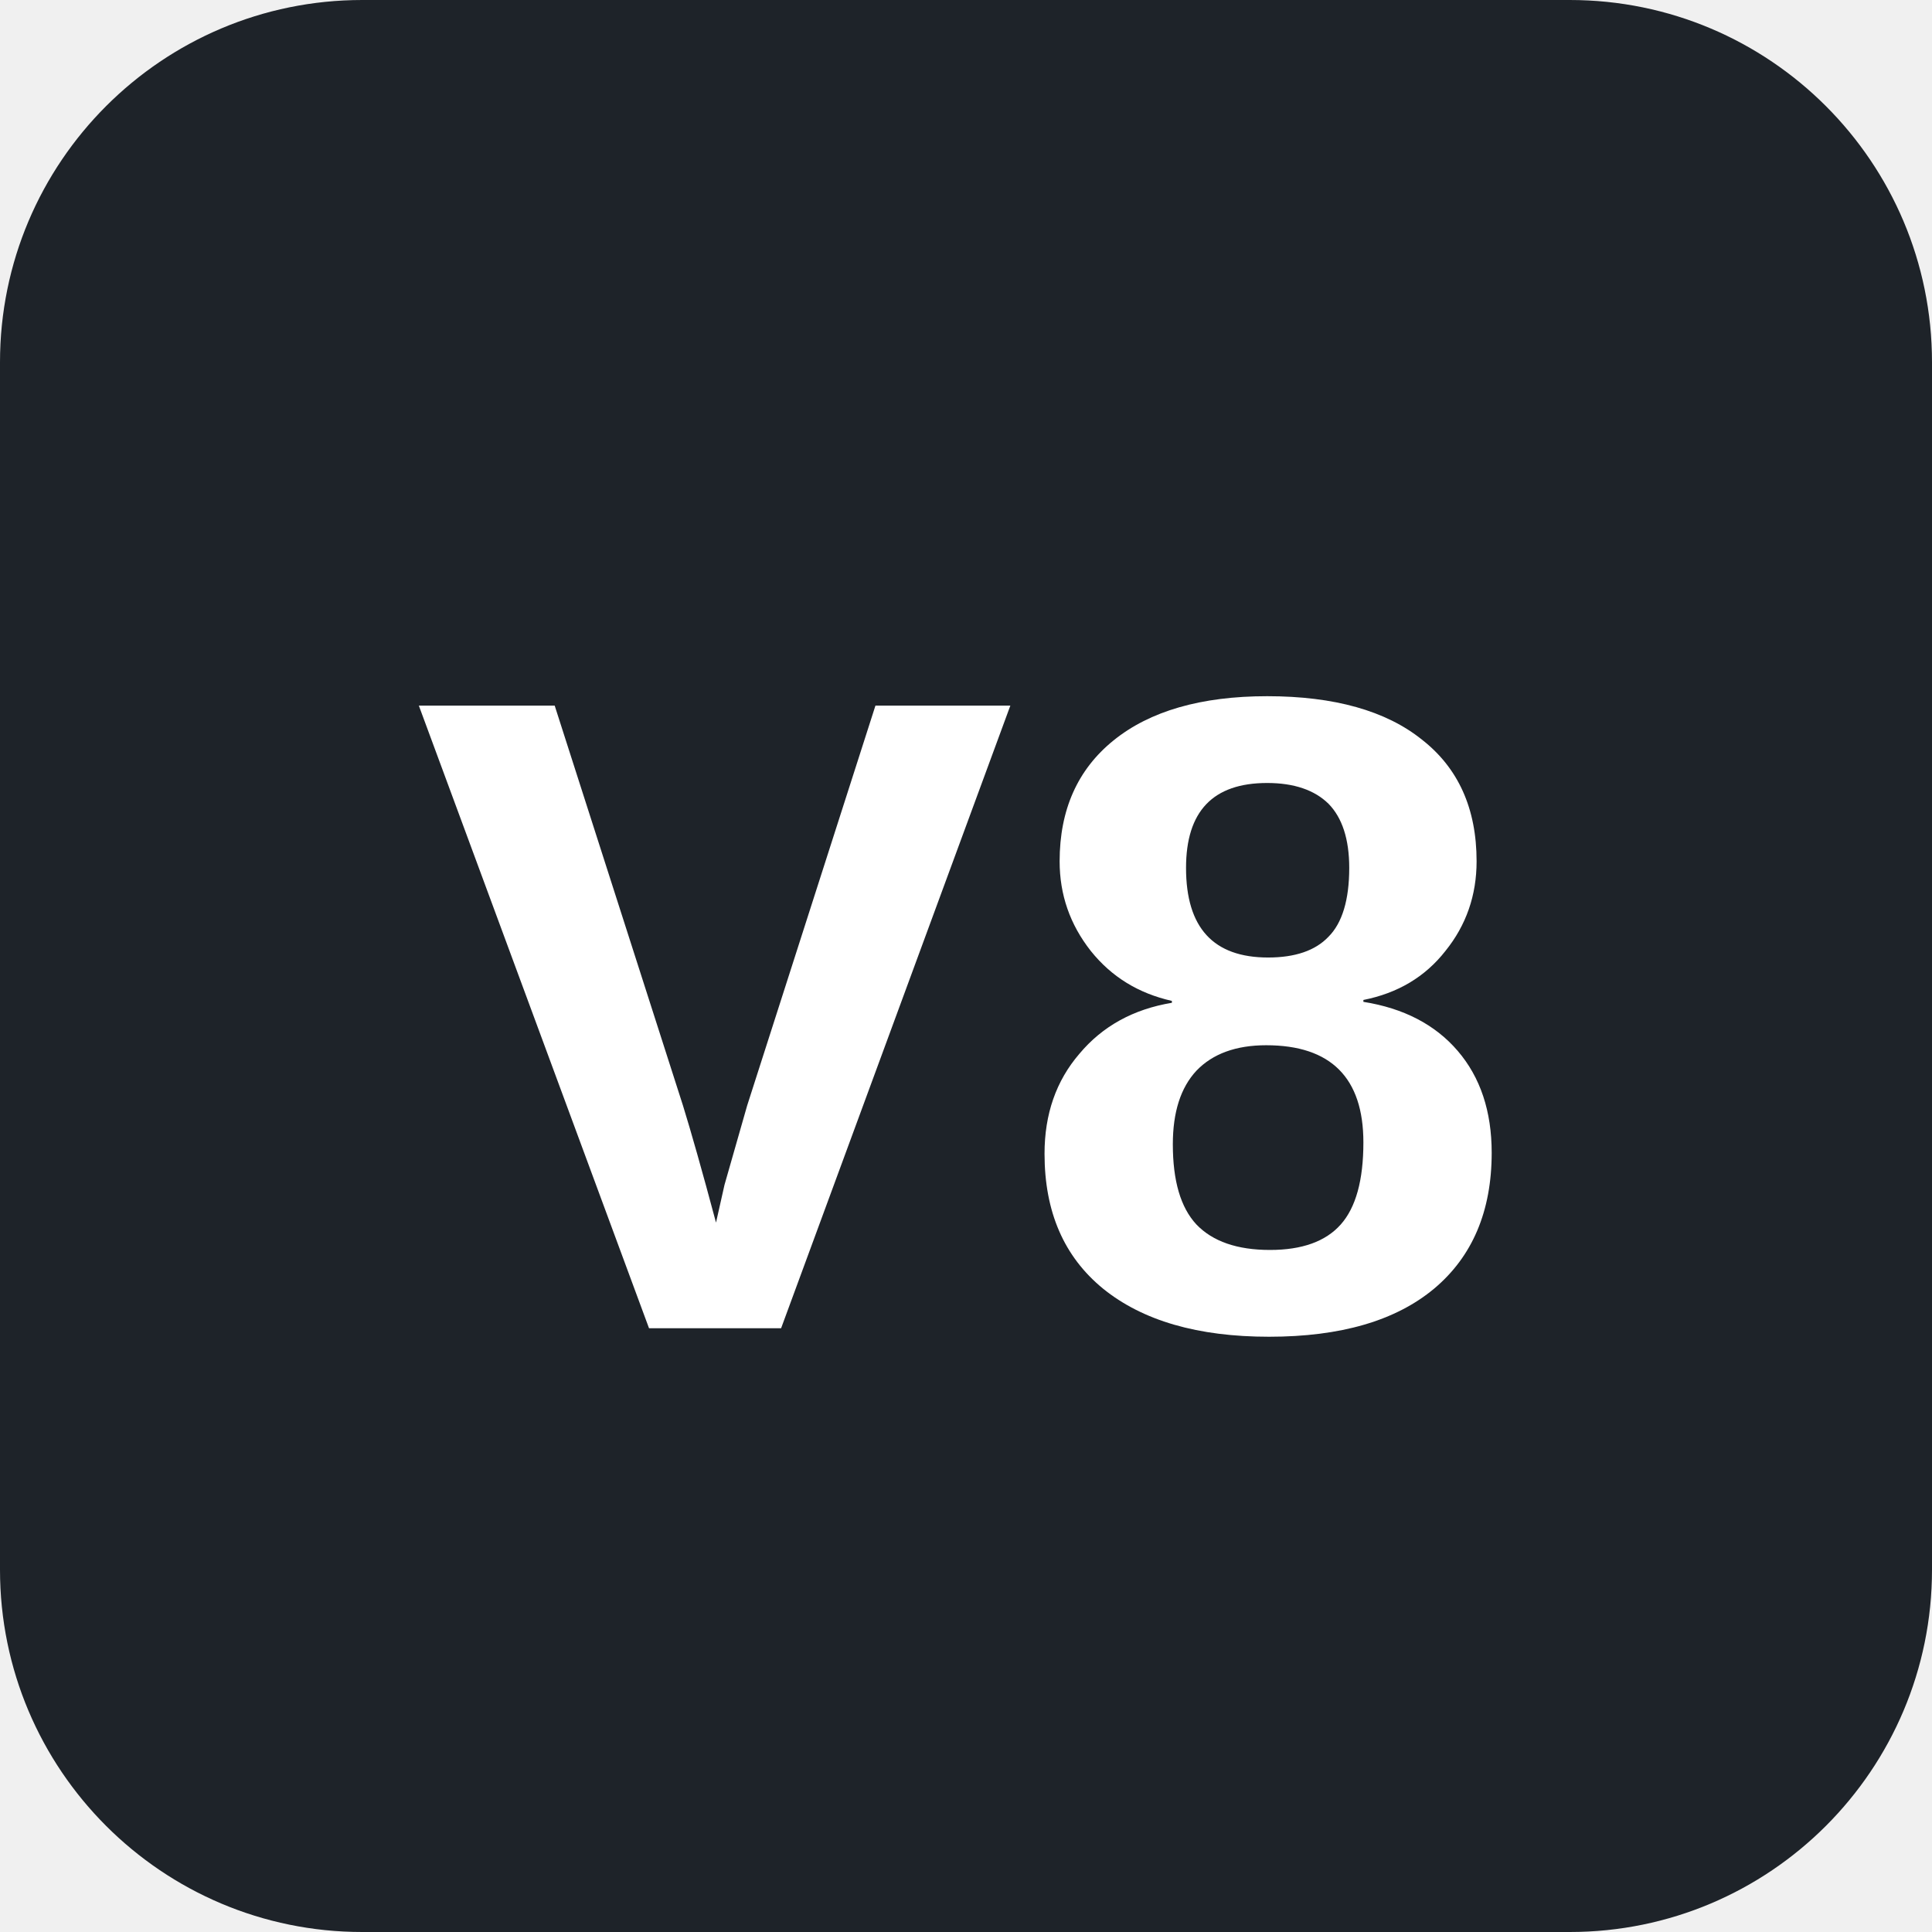
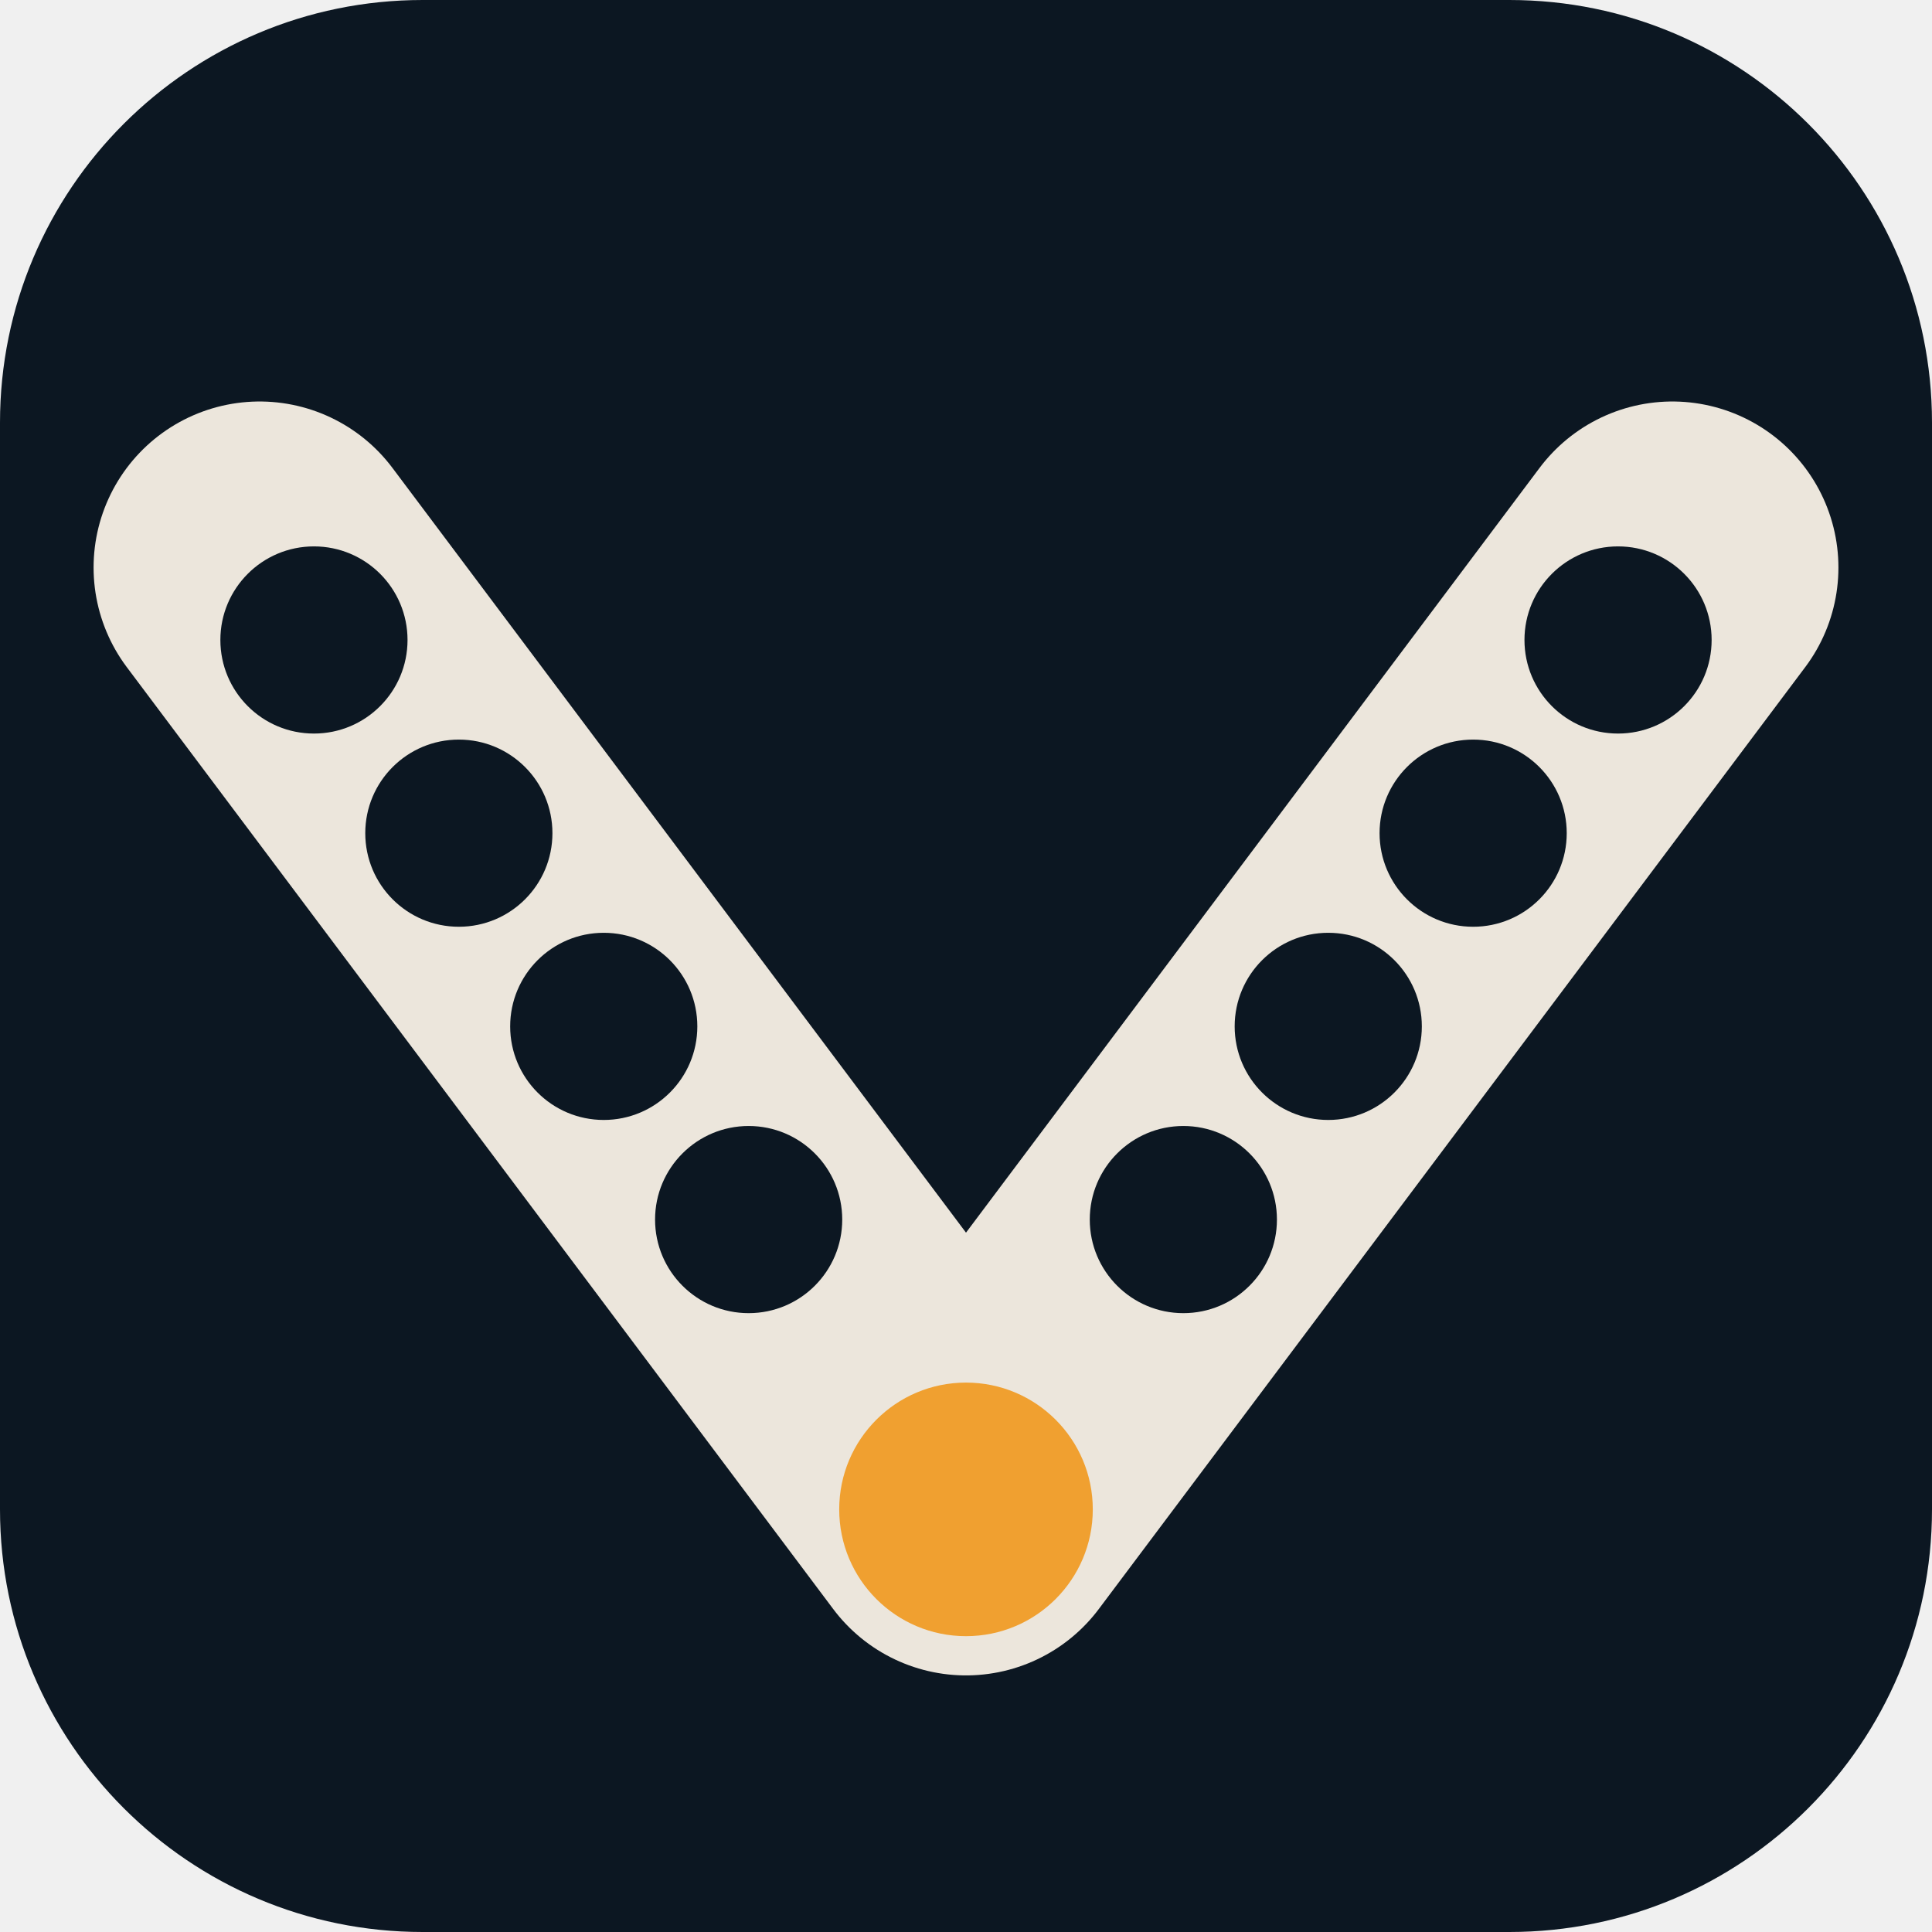
- <svg xmlns="http://www.w3.org/2000/svg" viewBox="0 0 32 32">
-   <rect width="32" height="32" rx="6" fill="#1E2329" />
-   <text x="16" y="22" font-family="Arial" font-weight="900" font-size="15" fill="#fff" text-anchor="middle">V8</text>
+ <svg xmlns="http://www.w3.org/2000/svg" viewBox="0 0 64 64">
+   <rect width="64" height="64" rx="14" fill="#0c1722" />
+   <g transform="translate(0 8)">
+     <path d="M32 42 8.6 10.8M32 42 55.4 10.8" stroke="#ece6dc" stroke-width="11" stroke-linecap="round" fill="none" />
+     <g fill="#0c1722">
+       <circle cx="24.8" cy="32.4" r="3.1" />
+       <circle cx="20" cy="26" r="3.1" />
+       <circle cx="15.2" cy="19.6" r="3.1" />
+       <circle cx="10.4" cy="13.2" r="3.1" />
+       <circle cx="39.2" cy="32.4" r="3.1" />
+       <circle cx="44" cy="26" r="3.1" />
+       <circle cx="48.8" cy="19.6" r="3.1" />
+       <circle cx="53.6" cy="13.2" r="3.1" />
+     </g>
+     <circle cx="32" cy="42" r="4.2" fill="#f0a030" />
+   </g>
</svg>
